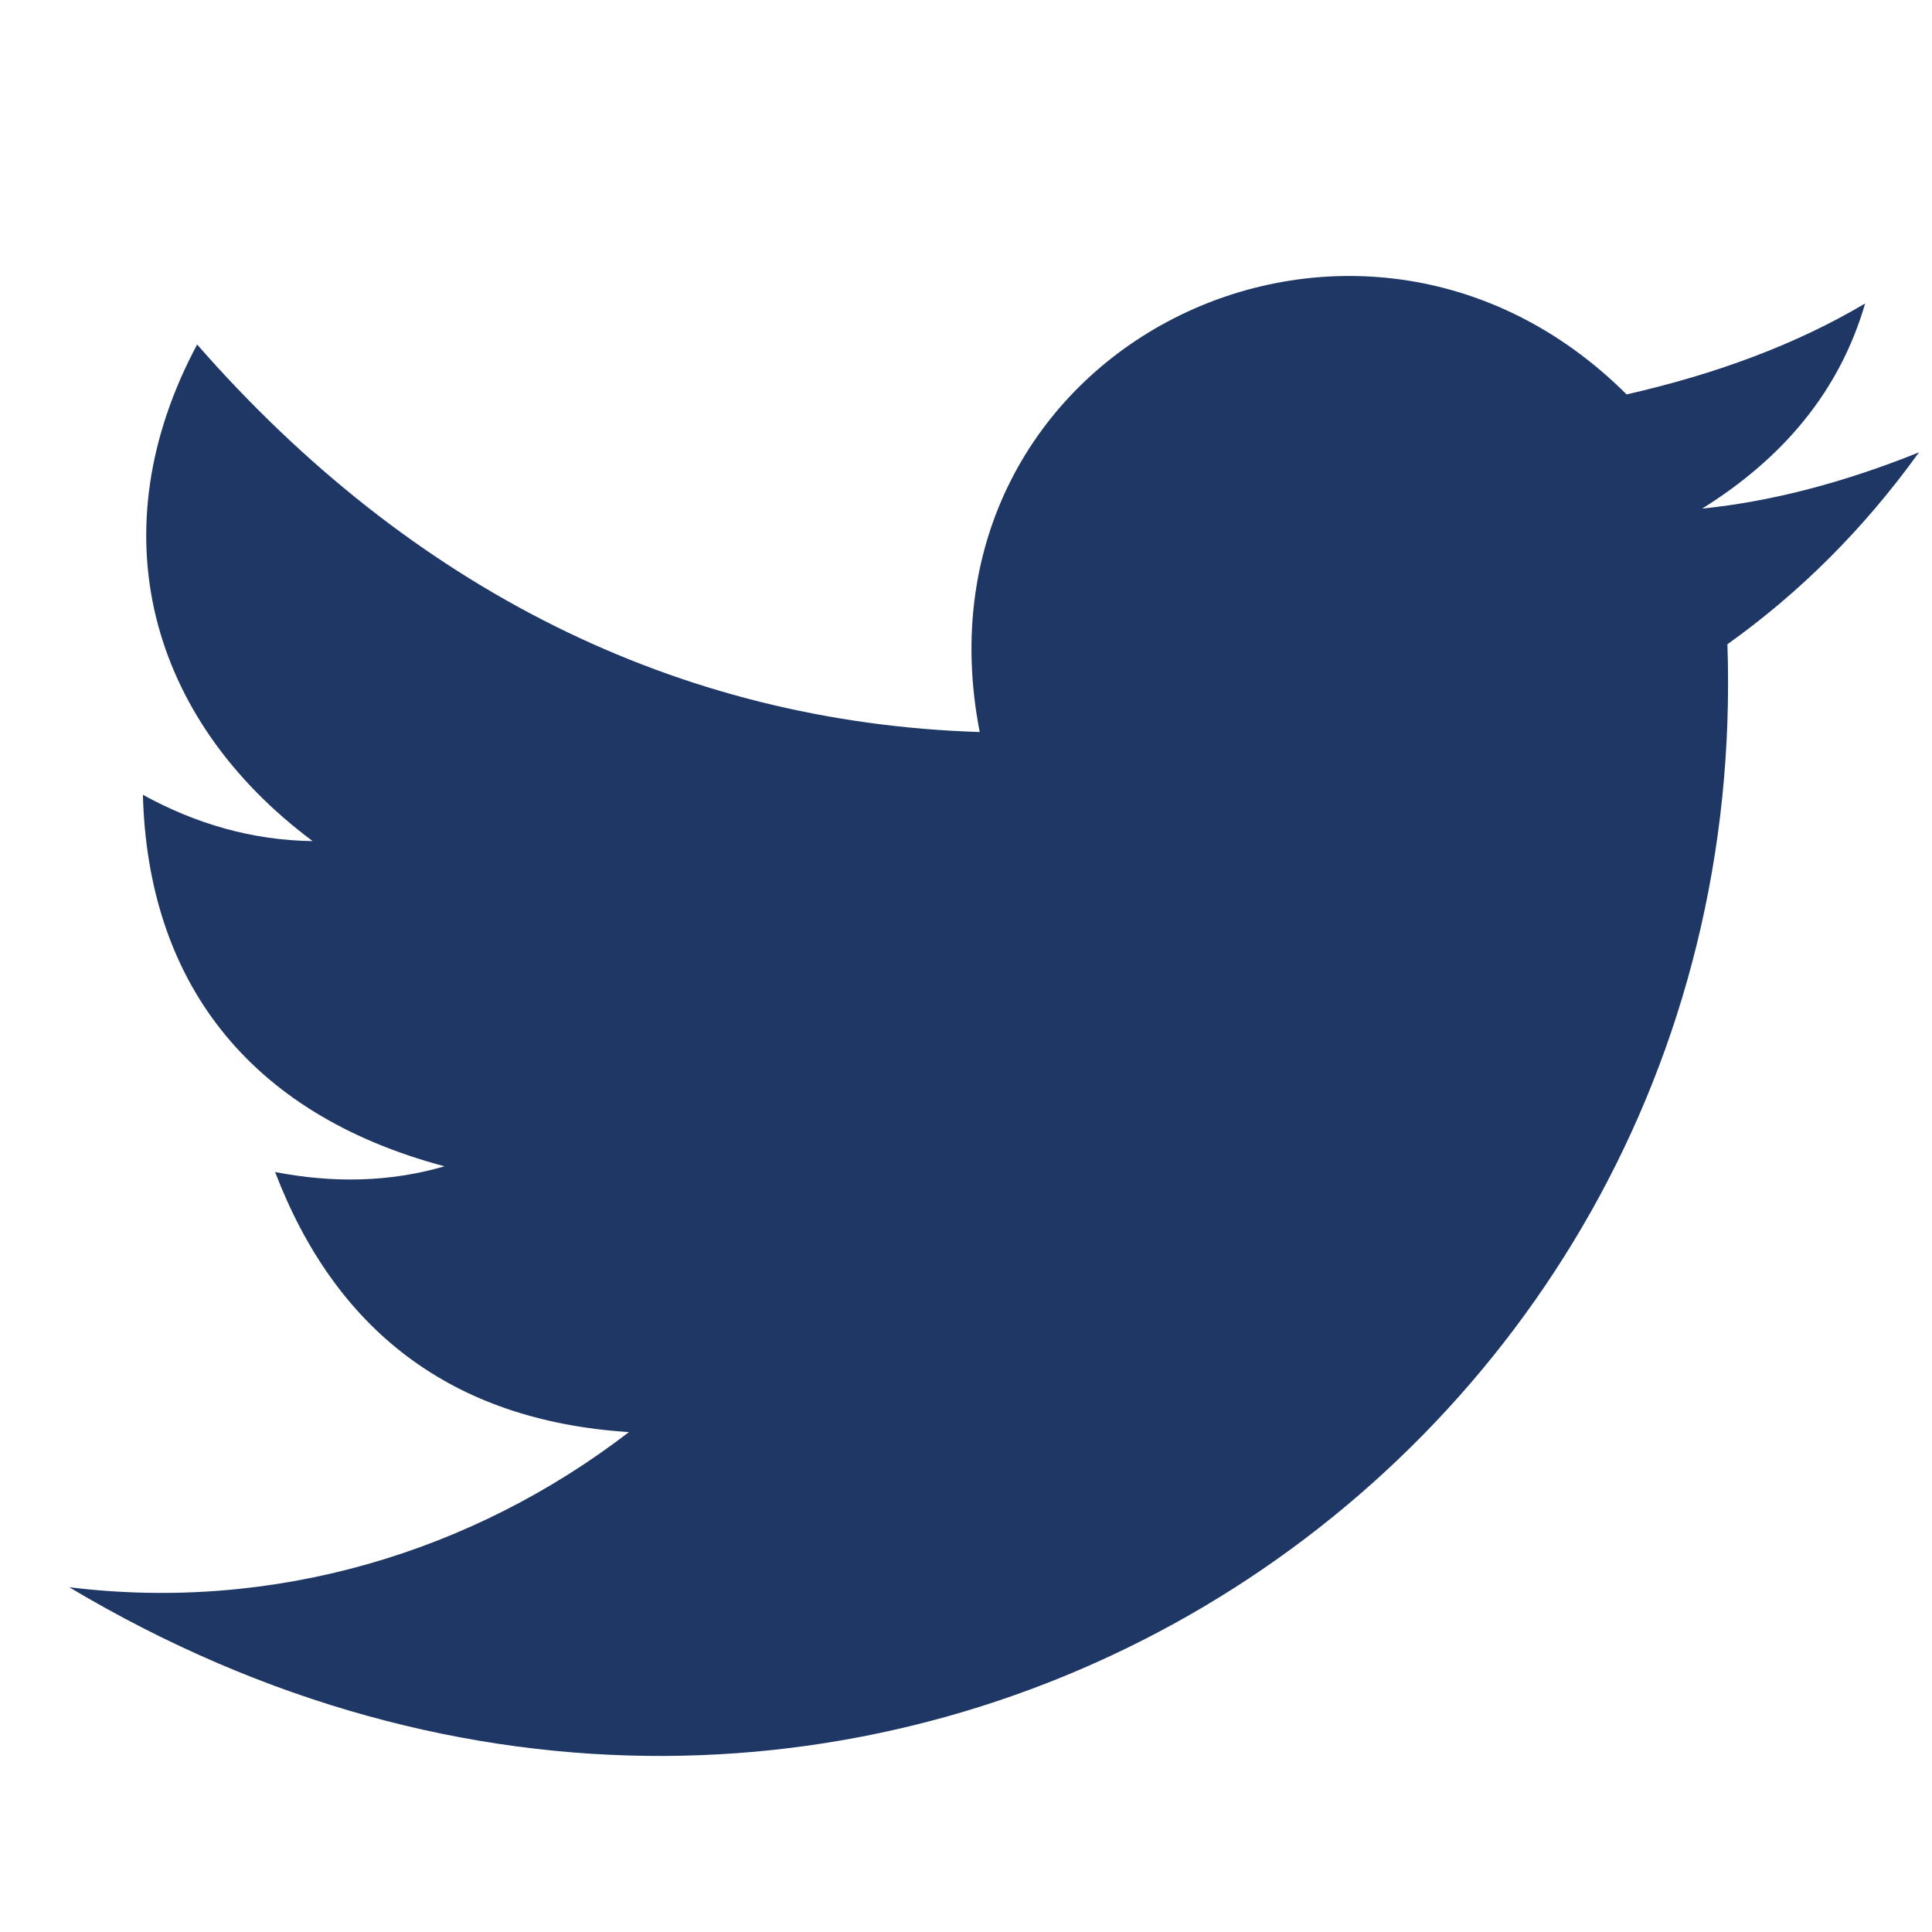
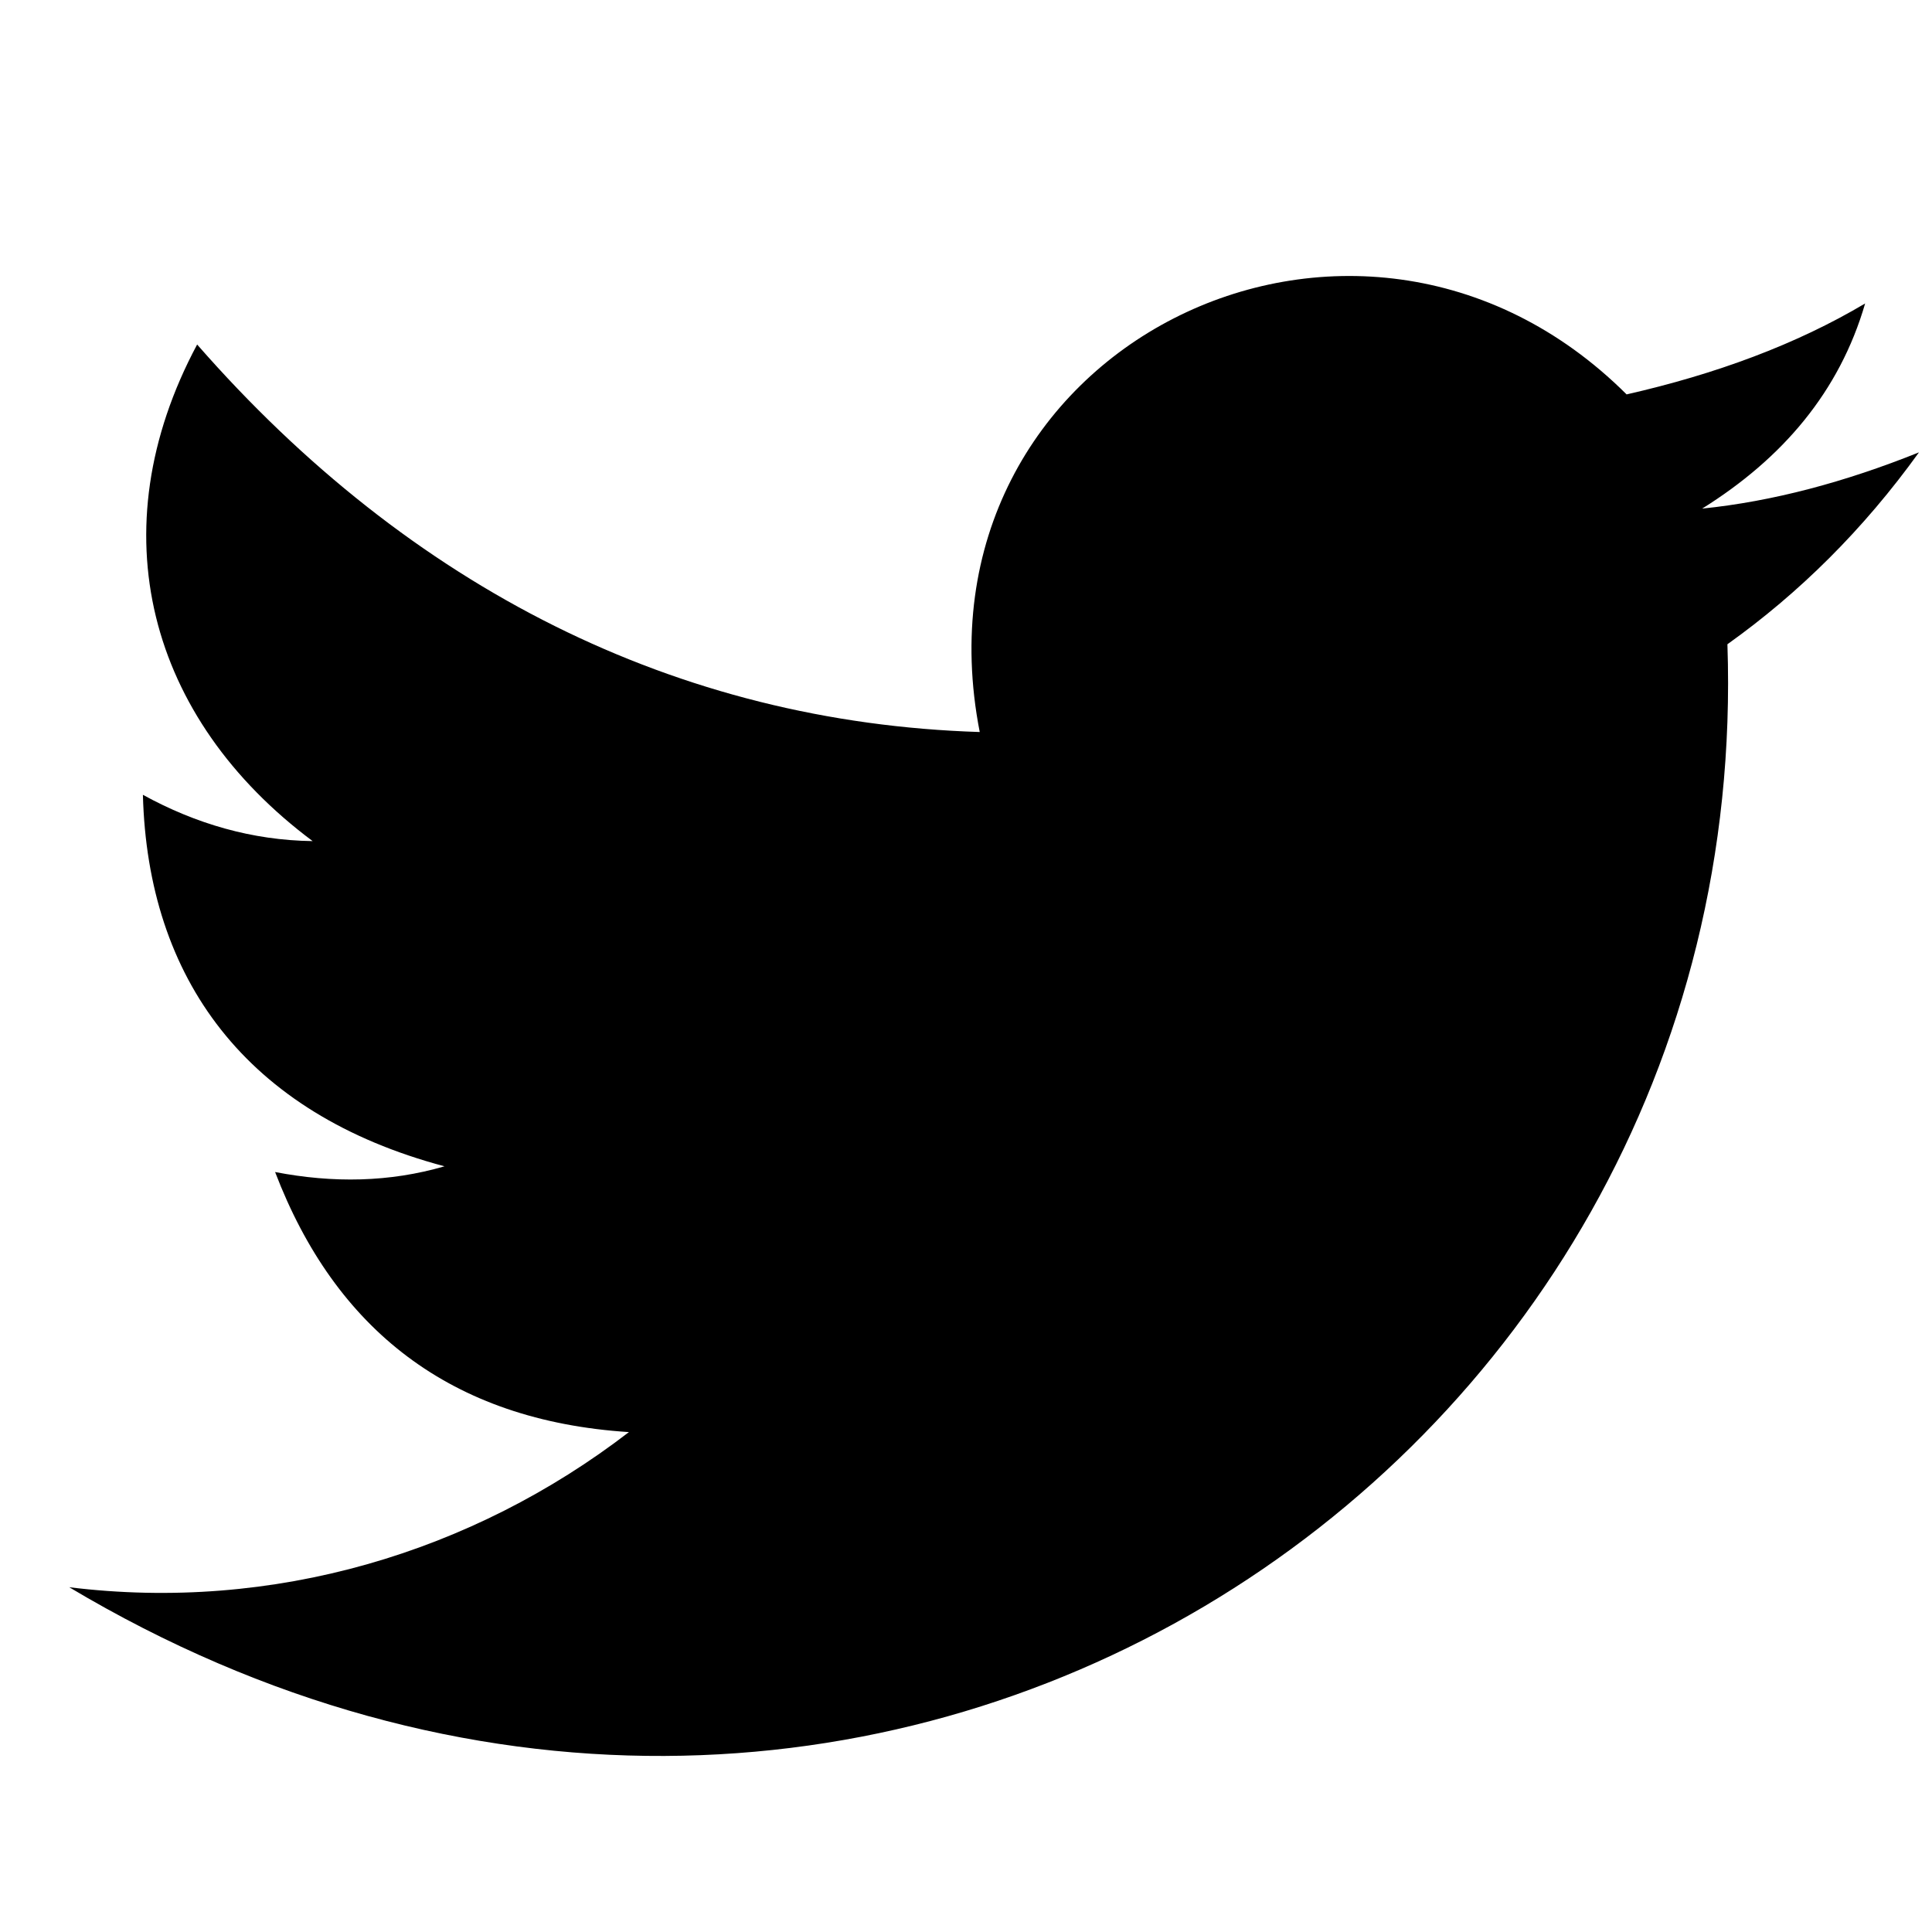
- <svg xmlns="http://www.w3.org/2000/svg" width="28" height="28" fill="none">
-   <path d="M1.001 23.002c11.414 6.809 24.448-1.511 24.034-13.665 1.039-.741 1.97-1.661 2.776-2.781-1.075.432-2.123.711-3.142.815 1.166-.728 1.99-1.693 2.362-2.973-.998.593-2.16 1.023-3.457 1.318-3.921-3.908-10.459-.659-9.375 4.893-4.389-.137-8.255-2.087-11.342-5.616-1.445 2.702-.705 5.421 1.674 7.197-.879-.012-1.695-.251-2.46-.671.07 2.667 1.494 4.618 4.371 5.384-.795.232-1.616.245-2.455.083.871 2.277 2.539 3.603 5.128 3.769C6.844 22.502 3.964 23.369 1 23.003l.001-.001z" fill="#1e3765" />
+ <svg xmlns="http://www.w3.org/2000/svg" width="28" height="28">
+   <path d="M1.001 23.002c11.414 6.809 24.448-1.511 24.034-13.665 1.039-.741 1.97-1.661 2.776-2.781-1.075.432-2.123.711-3.142.815 1.166-.728 1.99-1.693 2.362-2.973-.998.593-2.16 1.023-3.457 1.318-3.921-3.908-10.459-.659-9.375 4.893-4.389-.137-8.255-2.087-11.342-5.616-1.445 2.702-.705 5.421 1.674 7.197-.879-.012-1.695-.251-2.46-.671.07 2.667 1.494 4.618 4.371 5.384-.795.232-1.616.245-2.455.083.871 2.277 2.539 3.603 5.128 3.769C6.844 22.502 3.964 23.369 1 23.003l.001-.001z" />
</svg>
